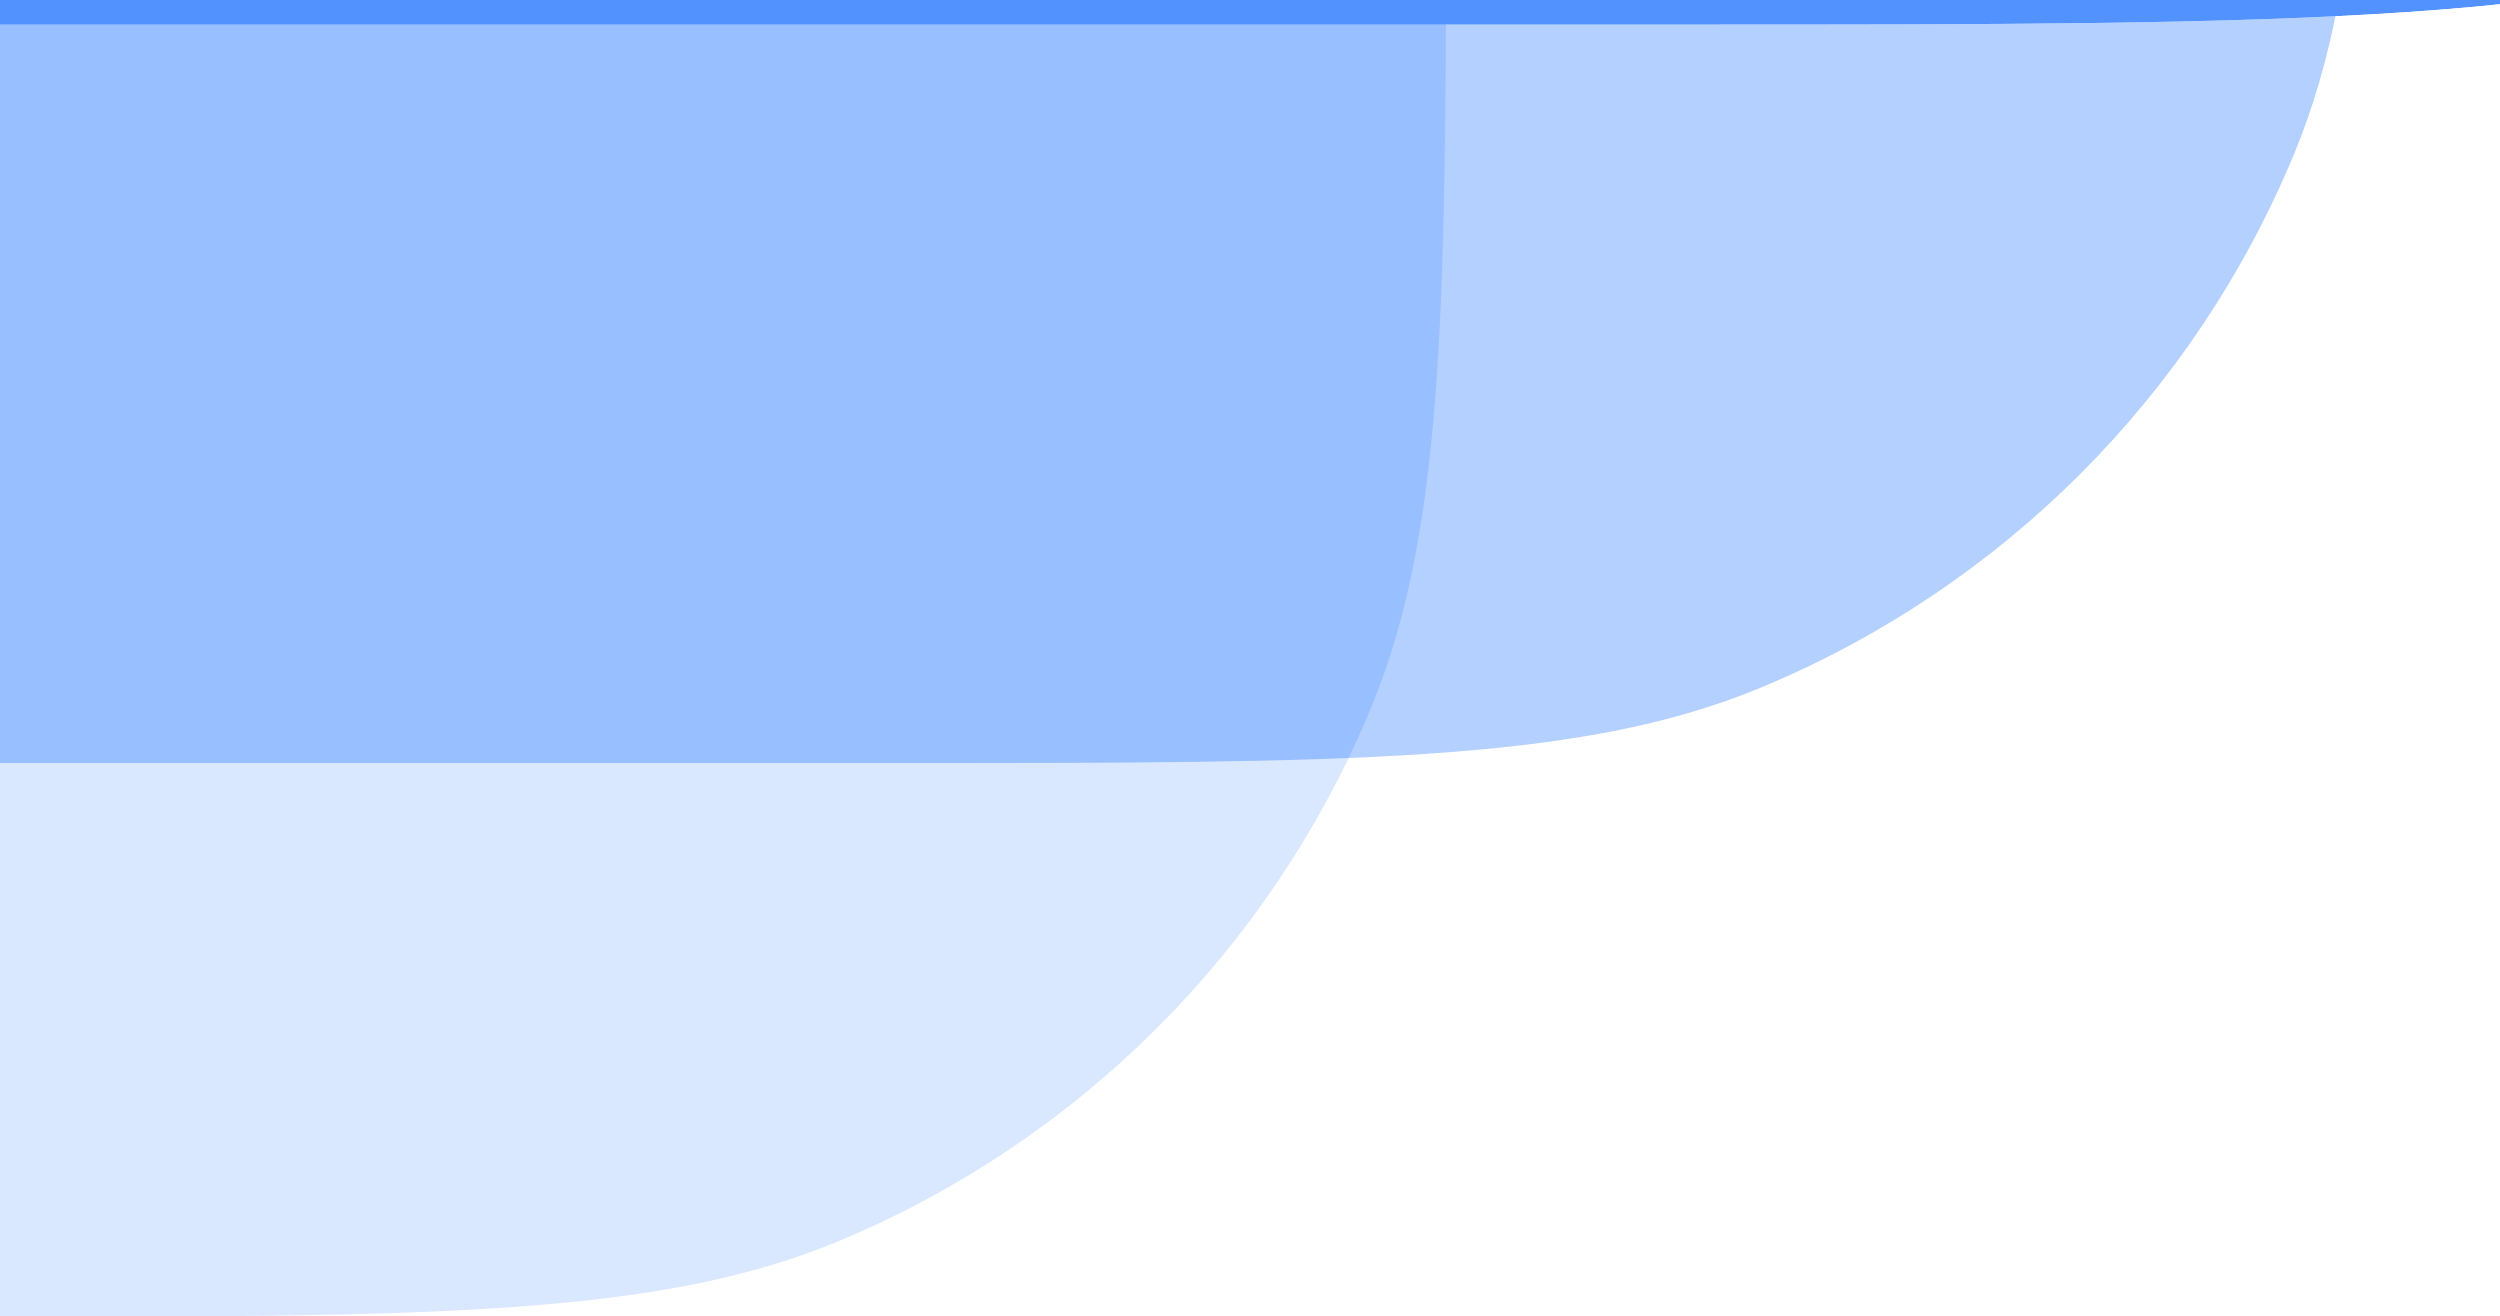
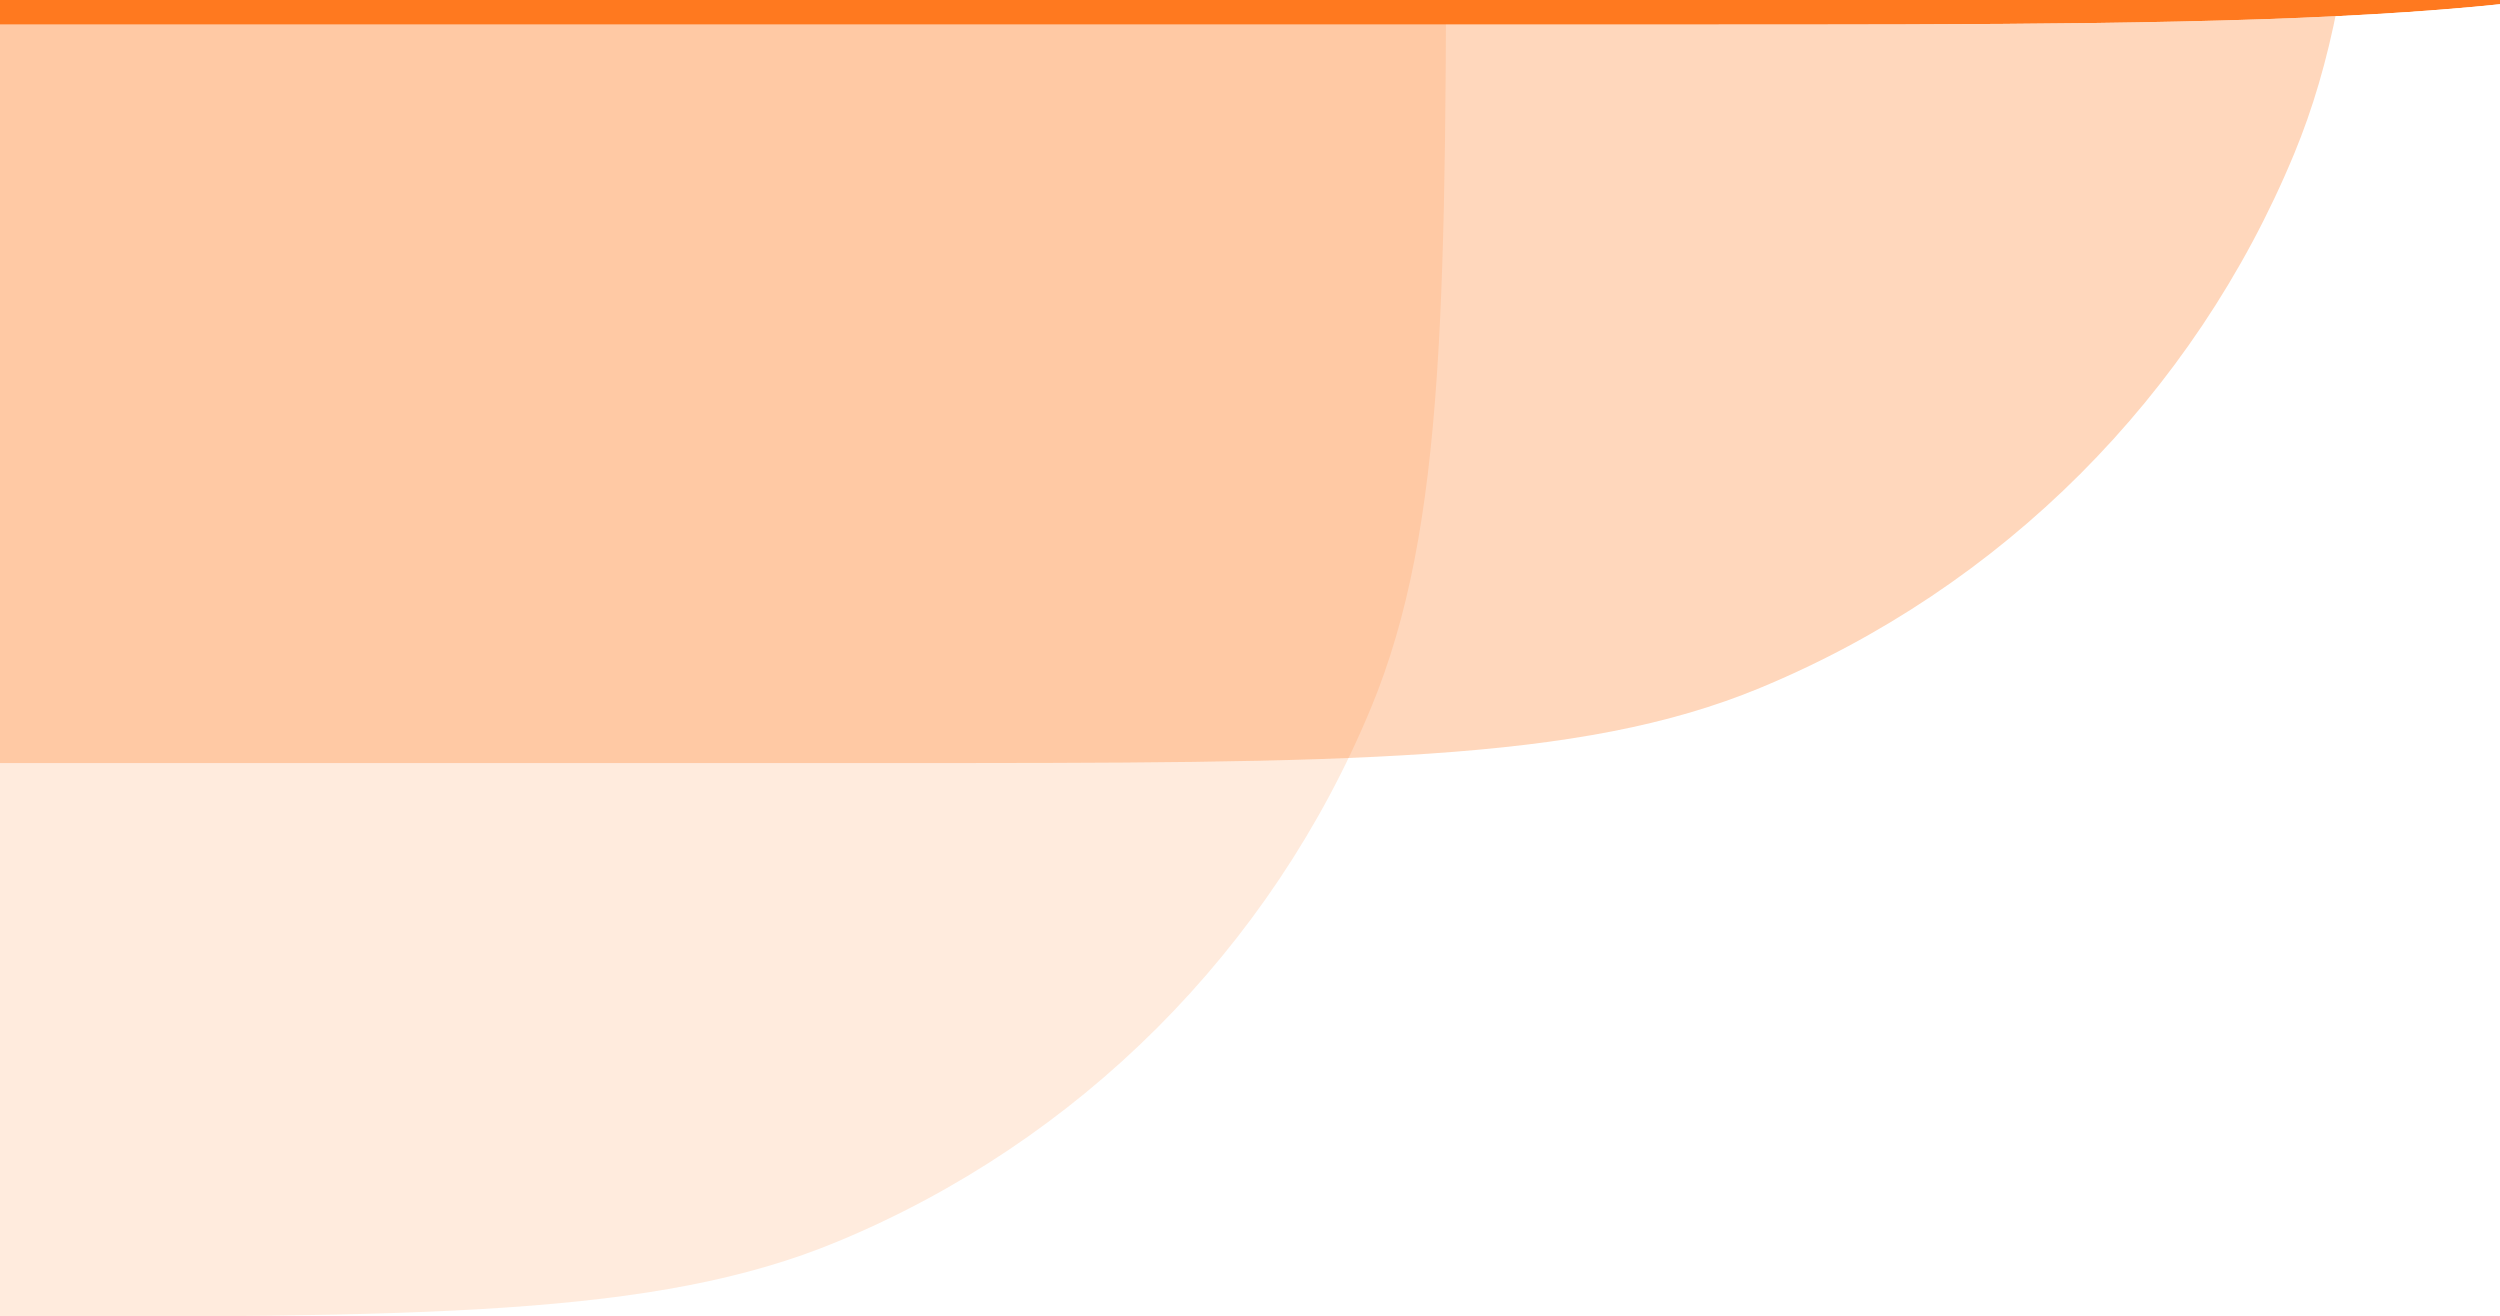
<svg xmlns="http://www.w3.org/2000/svg" width="76" height="40" viewBox="0 0 76 40" fill="none">
  <g clip-path="url(#clip0_2_2)">
    <rect width="1920" height="6070" transform="translate(-1505 -5564)" fill="white" />
-     <path d="M-1134.65 -233.753C-1134.65 -247.731 -1134.65 -254.72 -1132.37 -260.233C-1129.32 -267.584 -1123.48 -273.424 -1116.13 -276.469C-1110.62 -278.753 -1103.63 -278.753 -1089.65 -278.753H-1.036C12.942 -278.753 19.931 -278.753 25.444 -276.469C32.795 -273.424 38.635 -267.584 41.68 -260.233C43.964 -254.72 43.964 -247.731 43.964 -233.753V-4.966C43.964 9.012 43.964 16.002 41.68 21.515C38.635 28.866 32.795 34.706 25.444 37.751C19.931 40.034 12.942 40.034 -1.036 40.034H-1134.65V-233.753Z" fill="#0061FF" fill-opacity="0.15" />
-     <path d="M-1162.71 -250.59C-1162.71 -264.569 -1162.71 -271.558 -1160.43 -277.071C-1157.38 -284.422 -1151.54 -290.262 -1144.19 -293.307C-1138.68 -295.59 -1131.69 -295.59 -1117.71 -295.59H27.026C41.004 -295.59 47.993 -295.59 53.506 -293.307C60.857 -290.262 66.698 -284.422 69.742 -277.071C72.026 -271.558 72.026 -264.569 72.026 -250.59V-21.803C72.026 -7.825 72.026 -0.836 69.742 4.677C66.698 12.028 60.857 17.868 53.506 20.913C47.993 23.197 41.004 23.197 27.026 23.197H-1162.71V-250.59Z" fill="#0061FF" fill-opacity="0.3" />
+     <path d="M-1134.65 -233.753C-1134.65 -247.731 -1134.65 -254.72 -1132.37 -260.233C-1129.32 -267.584 -1123.48 -273.424 -1116.13 -276.469C-1110.62 -278.753 -1103.63 -278.753 -1089.65 -278.753H-1.036C12.942 -278.753 19.931 -278.753 25.444 -276.469C32.795 -273.424 38.635 -267.584 41.68 -260.233C43.964 -254.72 43.964 -247.731 43.964 -233.753V-4.966C43.964 9.012 43.964 16.002 41.68 21.515C38.635 28.866 32.795 34.706 25.444 37.751C19.931 40.034 12.942 40.034 -1.036 40.034H-1134.65V-233.753Z" fill="#ff791f" fill-opacity="0.15" />
+     <path d="M-1162.71 -250.59C-1162.71 -264.569 -1162.71 -271.558 -1160.43 -277.071C-1157.38 -284.422 -1151.54 -290.262 -1144.19 -293.307C-1138.68 -295.59 -1131.69 -295.59 -1117.71 -295.59H27.026C41.004 -295.59 47.993 -295.59 53.506 -293.307C60.857 -290.262 66.698 -284.422 69.742 -277.071C72.026 -271.558 72.026 -264.569 72.026 -250.59V-21.803C72.026 -7.825 72.026 -0.836 69.742 4.677C66.698 12.028 60.857 17.868 53.506 20.913C47.993 23.197 41.004 23.197 27.026 23.197H-1162.71V-250.59Z" fill="#ff791f" fill-opacity="0.3" />
    <mask id="mask0_2_2" style="mask-type:alpha" maskUnits="userSpaceOnUse" x="-1202" y="-336" width="1314" height="337">
-       <path d="M-1202 -276C-1202 -294.638 -1202 -303.956 -1198.96 -311.307C-1194.9 -321.108 -1187.11 -328.895 -1177.31 -332.955C-1169.96 -336 -1160.64 -336 -1142 -336H111.313V-59.253C111.313 -40.615 111.313 -31.297 108.268 -23.946C104.208 -14.145 96.421 -6.358 86.62 -2.298C79.269 0.747 69.951 0.747 51.313 0.747H-1202V-276Z" fill="#0061FF" />
+       <path d="M-1202 -276C-1202 -294.638 -1202 -303.956 -1198.96 -311.307C-1194.9 -321.108 -1187.11 -328.895 -1177.31 -332.955C-1169.96 -336 -1160.64 -336 -1142 -336H111.313V-59.253C111.313 -40.615 111.313 -31.297 108.268 -23.946C104.208 -14.145 96.421 -6.358 86.62 -2.298C79.269 0.747 69.951 0.747 51.313 0.747H-1202V-276Z" fill="#ff791f" />
    </mask>
    <g mask="url(#mask0_2_2)">
-       <path d="M-1202 -276C-1202 -294.638 -1202 -303.956 -1198.96 -311.307C-1194.9 -321.108 -1187.11 -328.895 -1177.31 -332.955C-1169.96 -336 -1160.64 -336 -1142 -336H111.313V-59.253C111.313 -40.615 111.313 -31.297 108.268 -23.946C104.208 -14.145 96.421 -6.358 86.62 -2.298C79.269 0.747 69.951 0.747 51.313 0.747H-1202V-276Z" fill="#5192FF" />
+       <path d="M-1202 -276C-1202 -294.638 -1202 -303.956 -1198.96 -311.307C-1194.9 -321.108 -1187.11 -328.895 -1177.31 -332.955C-1169.96 -336 -1160.64 -336 -1142 -336H111.313V-59.253C111.313 -40.615 111.313 -31.297 108.268 -23.946C104.208 -14.145 96.421 -6.358 86.62 -2.298C79.269 0.747 69.951 0.747 51.313 0.747H-1202V-276Z" fill="#ff791f" />
      <mask id="mask1_2_2" style="mask-type:alpha" maskUnits="userSpaceOnUse" x="-1271" y="-335" width="1397" height="360">
-         <rect x="-1271" y="-334.648" width="1397" height="359.36" rx="25" fill="#5192FF" />
+         <rect x="-1271" y="-334.648" width="1397" height="359.36" rx="25" fill="#ff791f" />
      </mask>
      <g mask="url(#mask1_2_2)">
</g>
    </g>
  </g>
  <defs>
    <clipPath id="clip0_2_2">
      <rect width="1920" height="6070" fill="white" transform="translate(-1505 -5564)" />
    </clipPath>
  </defs>
</svg>
